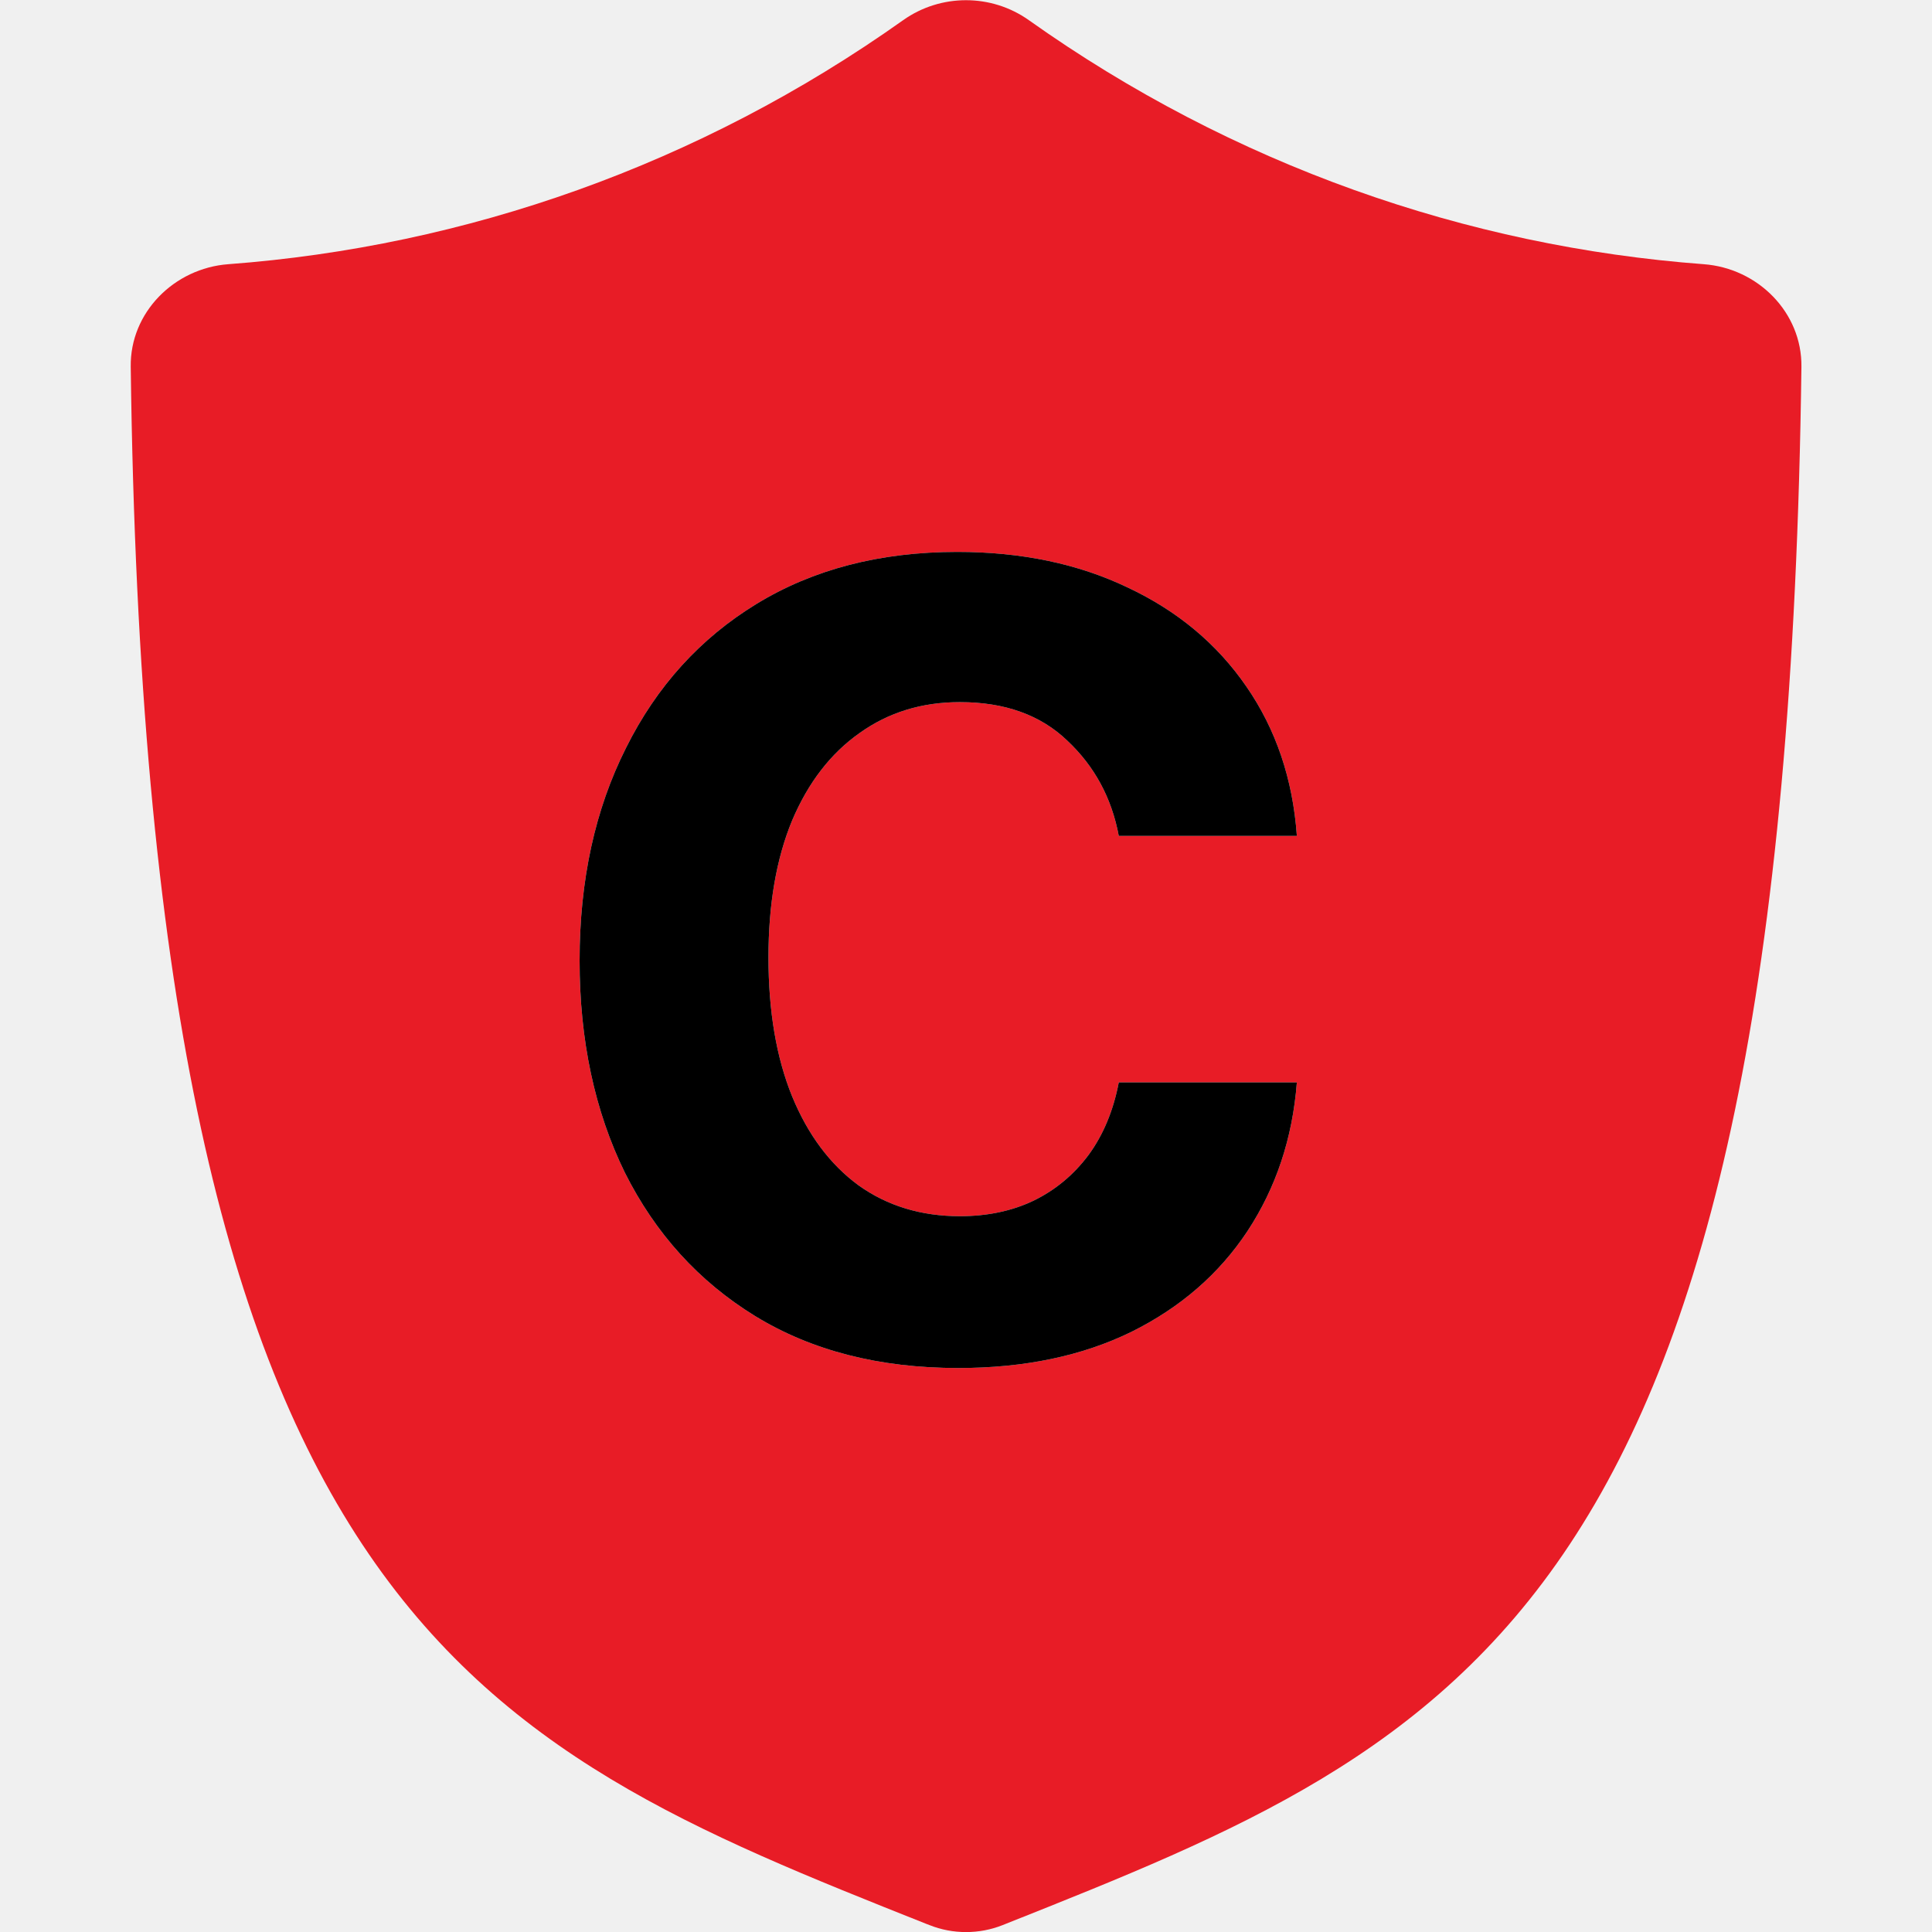
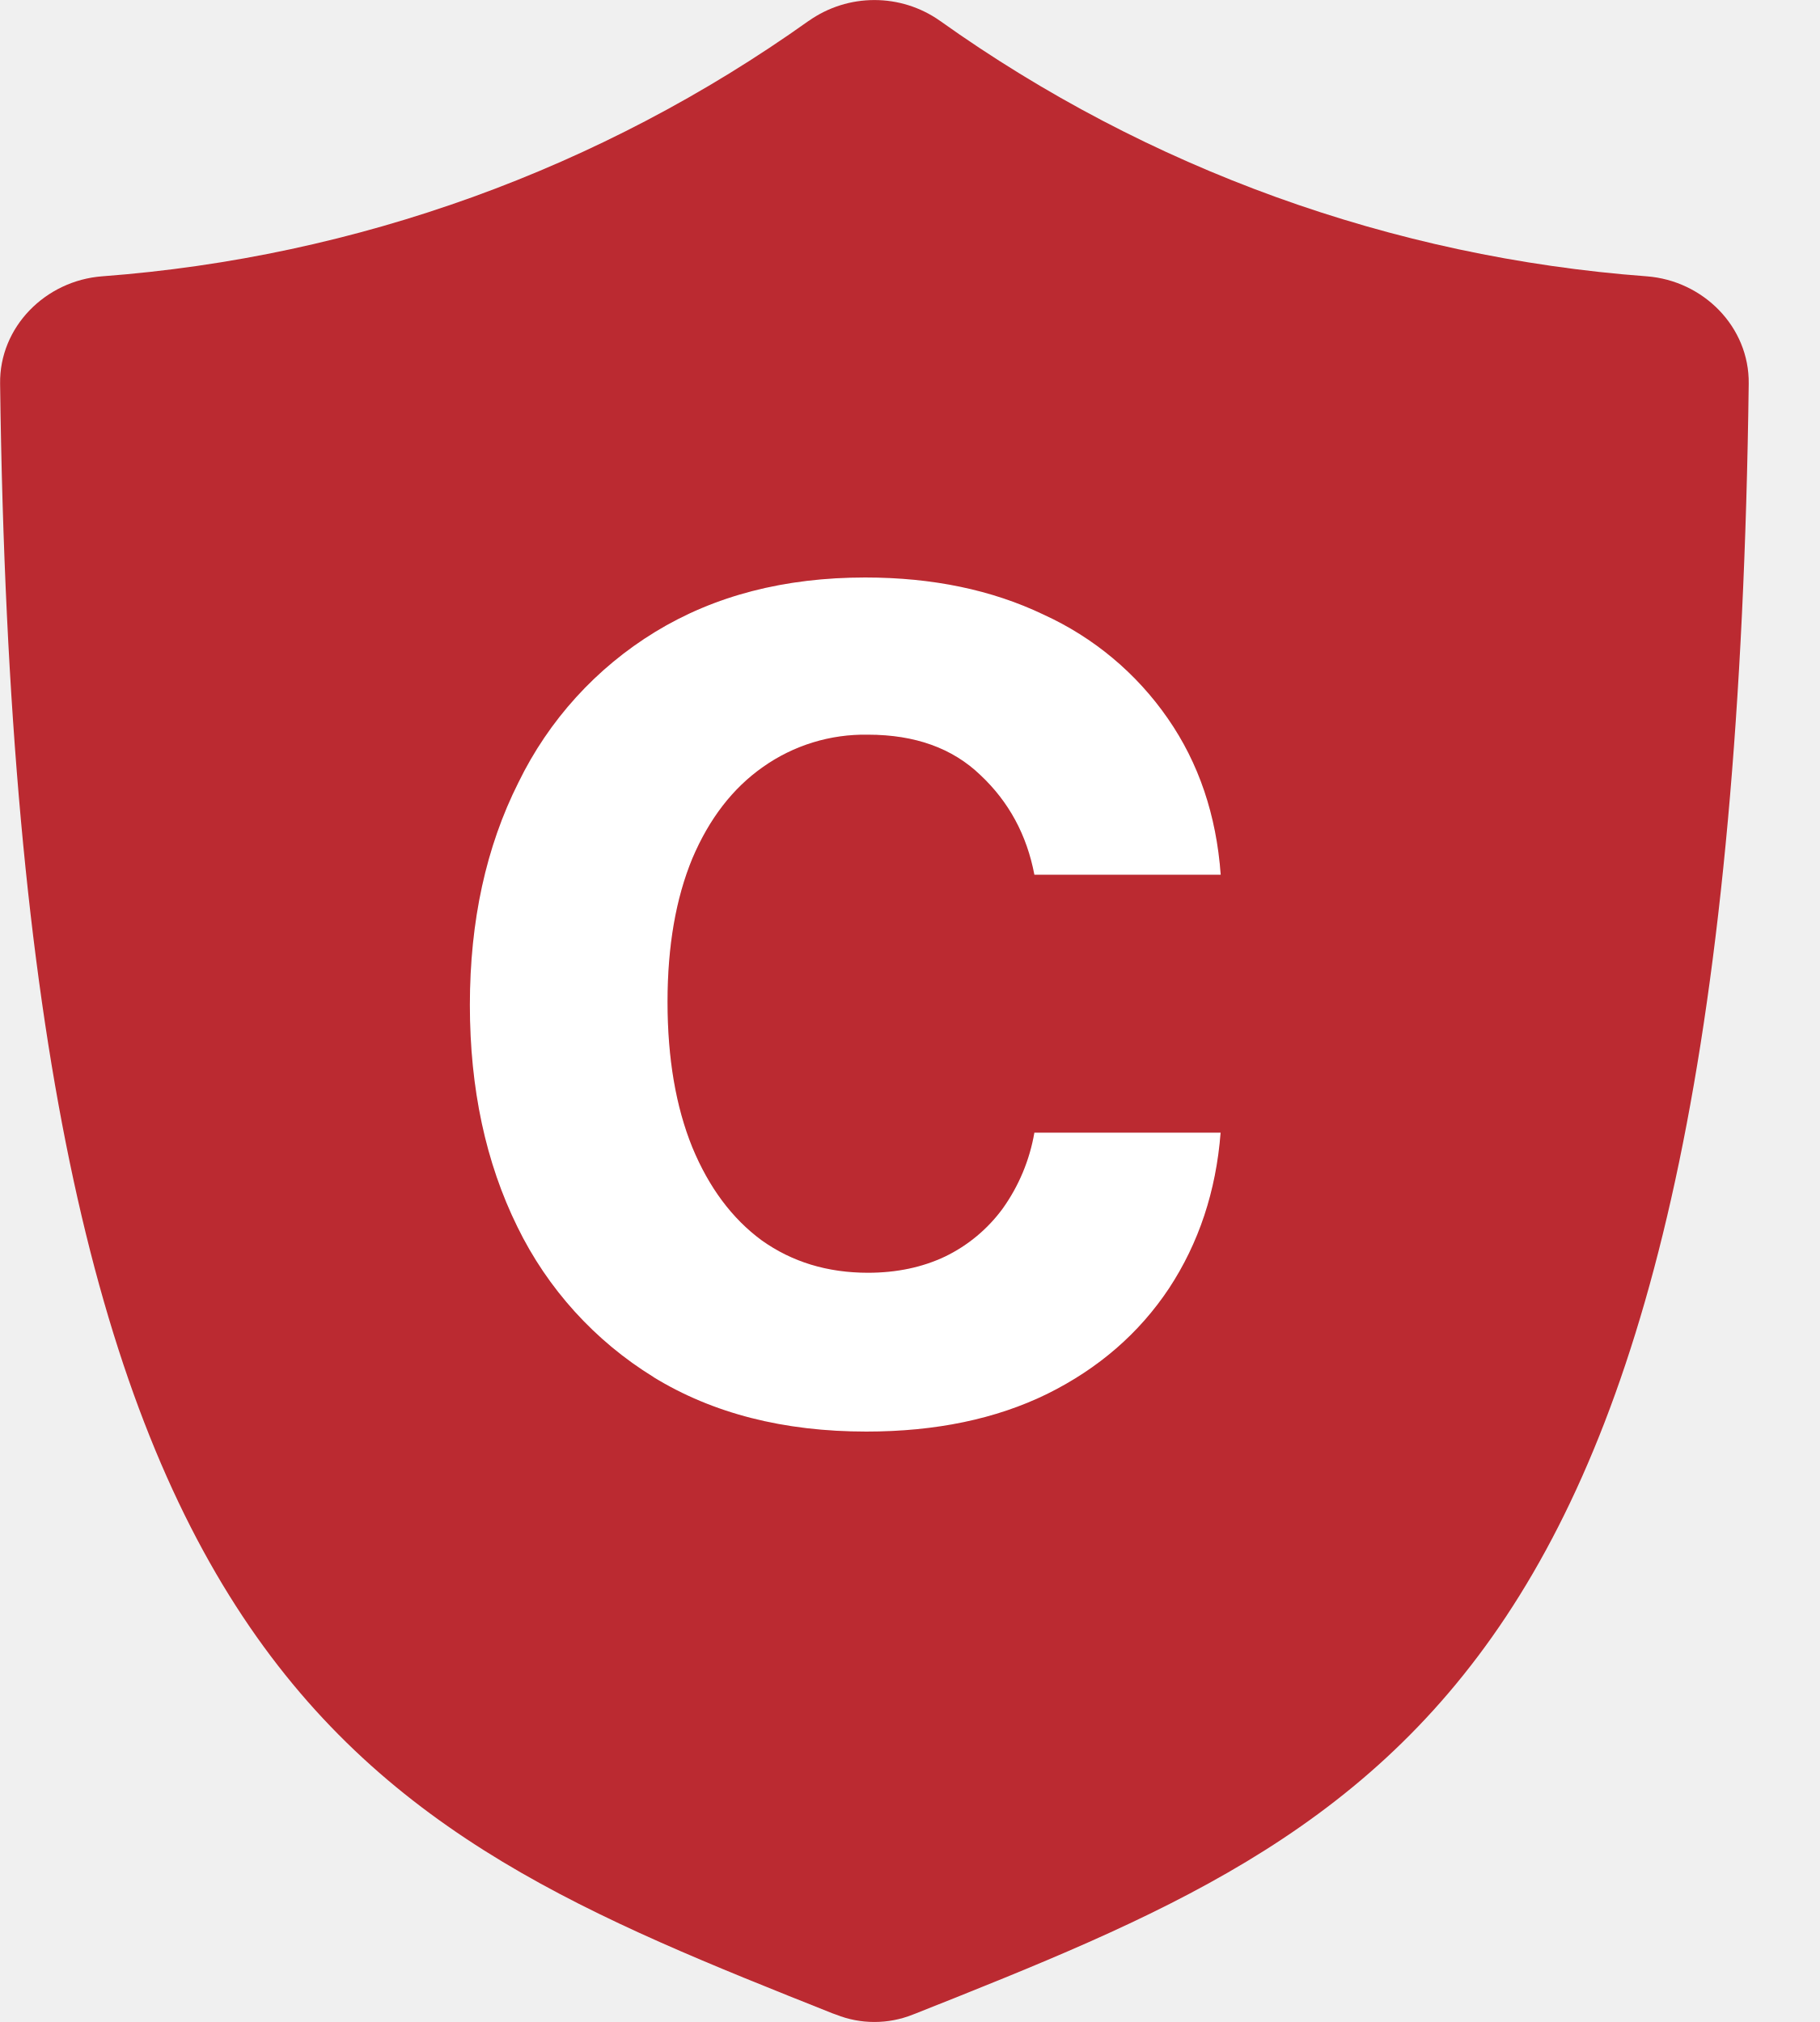
- <svg xmlns="http://www.w3.org/2000/svg" width="12" height="12" viewBox="0 0 12 12" fill="none">
-   <path fill-rule="evenodd" clip-rule="evenodd" d="M5.61 0.125C4.341 1.026 2.89 1.531 1.418 1.641C1.082 1.666 0.807 1.941 0.812 2.278C0.91 10.023 2.904 10.816 5.752 11.949L5.773 11.957C5.918 12.015 6.082 12.015 6.228 11.957L6.248 11.949C9.096 10.816 11.09 10.023 11.189 2.278C11.193 1.941 10.919 1.666 10.582 1.641C9.11 1.531 7.659 1.026 6.39 0.125C6.157 -0.04 5.843 -0.04 5.61 0.125ZM4.69 8.174C5.041 8.389 5.462 8.497 5.952 8.497C6.363 8.497 6.721 8.422 7.026 8.273C7.331 8.122 7.572 7.913 7.748 7.647C7.925 7.378 8.028 7.071 8.055 6.723H6.949C6.915 6.9 6.852 7.05 6.761 7.174C6.669 7.297 6.555 7.392 6.419 7.458C6.285 7.522 6.132 7.554 5.962 7.554C5.721 7.554 5.511 7.49 5.332 7.362C5.155 7.232 5.018 7.048 4.92 6.81C4.822 6.569 4.773 6.281 4.773 5.947C4.773 5.616 4.822 5.333 4.92 5.096C5.02 4.86 5.16 4.679 5.339 4.553C5.518 4.425 5.725 4.361 5.962 4.361C6.241 4.361 6.464 4.441 6.63 4.601C6.798 4.759 6.905 4.956 6.949 5.192H8.055C8.03 4.839 7.925 4.53 7.742 4.265C7.559 3.999 7.313 3.794 7.004 3.649C6.697 3.502 6.344 3.428 5.946 3.428C5.466 3.428 5.051 3.536 4.699 3.751C4.35 3.964 4.079 4.262 3.888 4.646C3.696 5.027 3.6 5.467 3.6 5.966C3.6 6.462 3.694 6.901 3.881 7.283C4.071 7.662 4.34 7.959 4.69 8.174Z" fill="#E81C26" />
-   <path d="M5.952 8.497C5.462 8.497 5.041 8.389 4.69 8.174C4.34 7.959 4.071 7.662 3.881 7.283C3.694 6.901 3.6 6.462 3.6 5.966C3.6 5.467 3.696 5.027 3.888 4.646C4.079 4.262 4.35 3.964 4.699 3.751C5.051 3.536 5.466 3.428 5.946 3.428C6.344 3.428 6.697 3.502 7.004 3.649C7.313 3.794 7.559 3.999 7.742 4.265C7.925 4.53 8.03 4.839 8.055 5.192H6.949C6.905 4.956 6.798 4.759 6.63 4.601C6.464 4.441 6.241 4.361 5.962 4.361C5.725 4.361 5.518 4.425 5.339 4.553C5.16 4.679 5.02 4.86 4.92 5.096C4.822 5.333 4.773 5.616 4.773 5.947C4.773 6.281 4.822 6.569 4.92 6.81C5.018 7.048 5.155 7.232 5.332 7.362C5.511 7.49 5.721 7.554 5.962 7.554C6.132 7.554 6.285 7.522 6.419 7.458C6.555 7.392 6.669 7.297 6.761 7.174C6.852 7.05 6.915 6.9 6.949 6.723H8.055C8.028 7.071 7.925 7.378 7.748 7.647C7.572 7.913 7.331 8.122 7.026 8.273C6.721 8.422 6.363 8.497 5.952 8.497Z" fill="black" />
+ <svg xmlns="http://www.w3.org/2000/svg" width="18" height="20" fill="currentColor" aria-hidden="true" focusable="false" style="">
+   <rect id="backgroundrect" width="100%" height="100%" x="0" y="0" fill="none" stroke="none" />
+   <g class="currentLayer" style="">
+     <path d="M8.568 14.16c-.817 0-1.518-.18-2.104-.538a3.593 3.593 0 0 1-1.348-1.486c-.312-.636-.469-1.367-.469-2.195 0-.83.16-1.564.48-2.2.32-.639.77-1.136 1.353-1.491.586-.359 1.278-.538 2.077-.538.664 0 1.252.122 1.763.367.515.242.925.585 1.23 1.029.306.44.48.955.523 1.544H10.23a1.762 1.762 0 0 0-.533-.985c-.277-.267-.648-.4-1.113-.4-.394 0-.74.107-1.039.32-.298.21-.53.511-.698.905-.163.395-.245.867-.245 1.417 0 .558.082 1.037.245 1.439.164.397.393.704.688.921.298.213.648.32 1.049.32.284 0 .538-.054.762-.16.227-.11.417-.268.57-.474a1.82 1.82 0 0 0 .314-.751h1.843a3.213 3.213 0 0 1-.511 1.54 3.027 3.027 0 0 1-1.204 1.043c-.508.249-1.105.373-1.79.373Z" fill="#fff" id="svg_1" />
+     <path fill-rule="evenodd" clip-rule="evenodd" d="M7.997.207a13.814 13.814 0 0 1-6.986 2.526c-.56.042-1.018.5-1.01 1.062.164 12.909 3.487 14.23 8.234 16.12l.034.012c.243.097.515.097.758 0l.034-.013c4.746-1.888 8.07-3.21 8.234-16.119.007-.562-.45-1.02-1.01-1.062A13.814 13.814 0 0 1 9.298.207a1.126 1.126 0 0 0-1.3 0ZM6.464 13.622c.586.359 1.287.538 2.104.538.685 0 1.282-.124 1.79-.373.508-.252.909-.6 1.204-1.044.294-.447.465-.96.51-1.54H10.23a1.82 1.82 0 0 1-.314.752 1.532 1.532 0 0 1-.57.474c-.224.106-.478.16-.762.16-.401 0-.751-.107-1.05-.32-.294-.216-.523-.524-.687-.921-.163-.402-.245-.881-.245-1.439 0-.55.082-1.022.245-1.417.167-.394.4-.696.698-.905a1.74 1.74 0 0 1 1.039-.32c.465 0 .836.133 1.113.4.28.263.458.591.533.985h1.843c-.043-.59-.217-1.104-.522-1.544a3.012 3.012 0 0 0-1.23-1.029c-.512-.245-1.1-.367-1.764-.367-.799 0-1.491.18-2.077.538A3.578 3.578 0 0 0 5.127 7.74c-.32.636-.48 1.37-.48 2.2 0 .828.157 1.56.47 2.195a3.593 3.593 0 0 0 1.347 1.486Z" id="svg_2" class="" fill="#bb2a31" fill-opacity="1" />
+   </g>
</svg>
